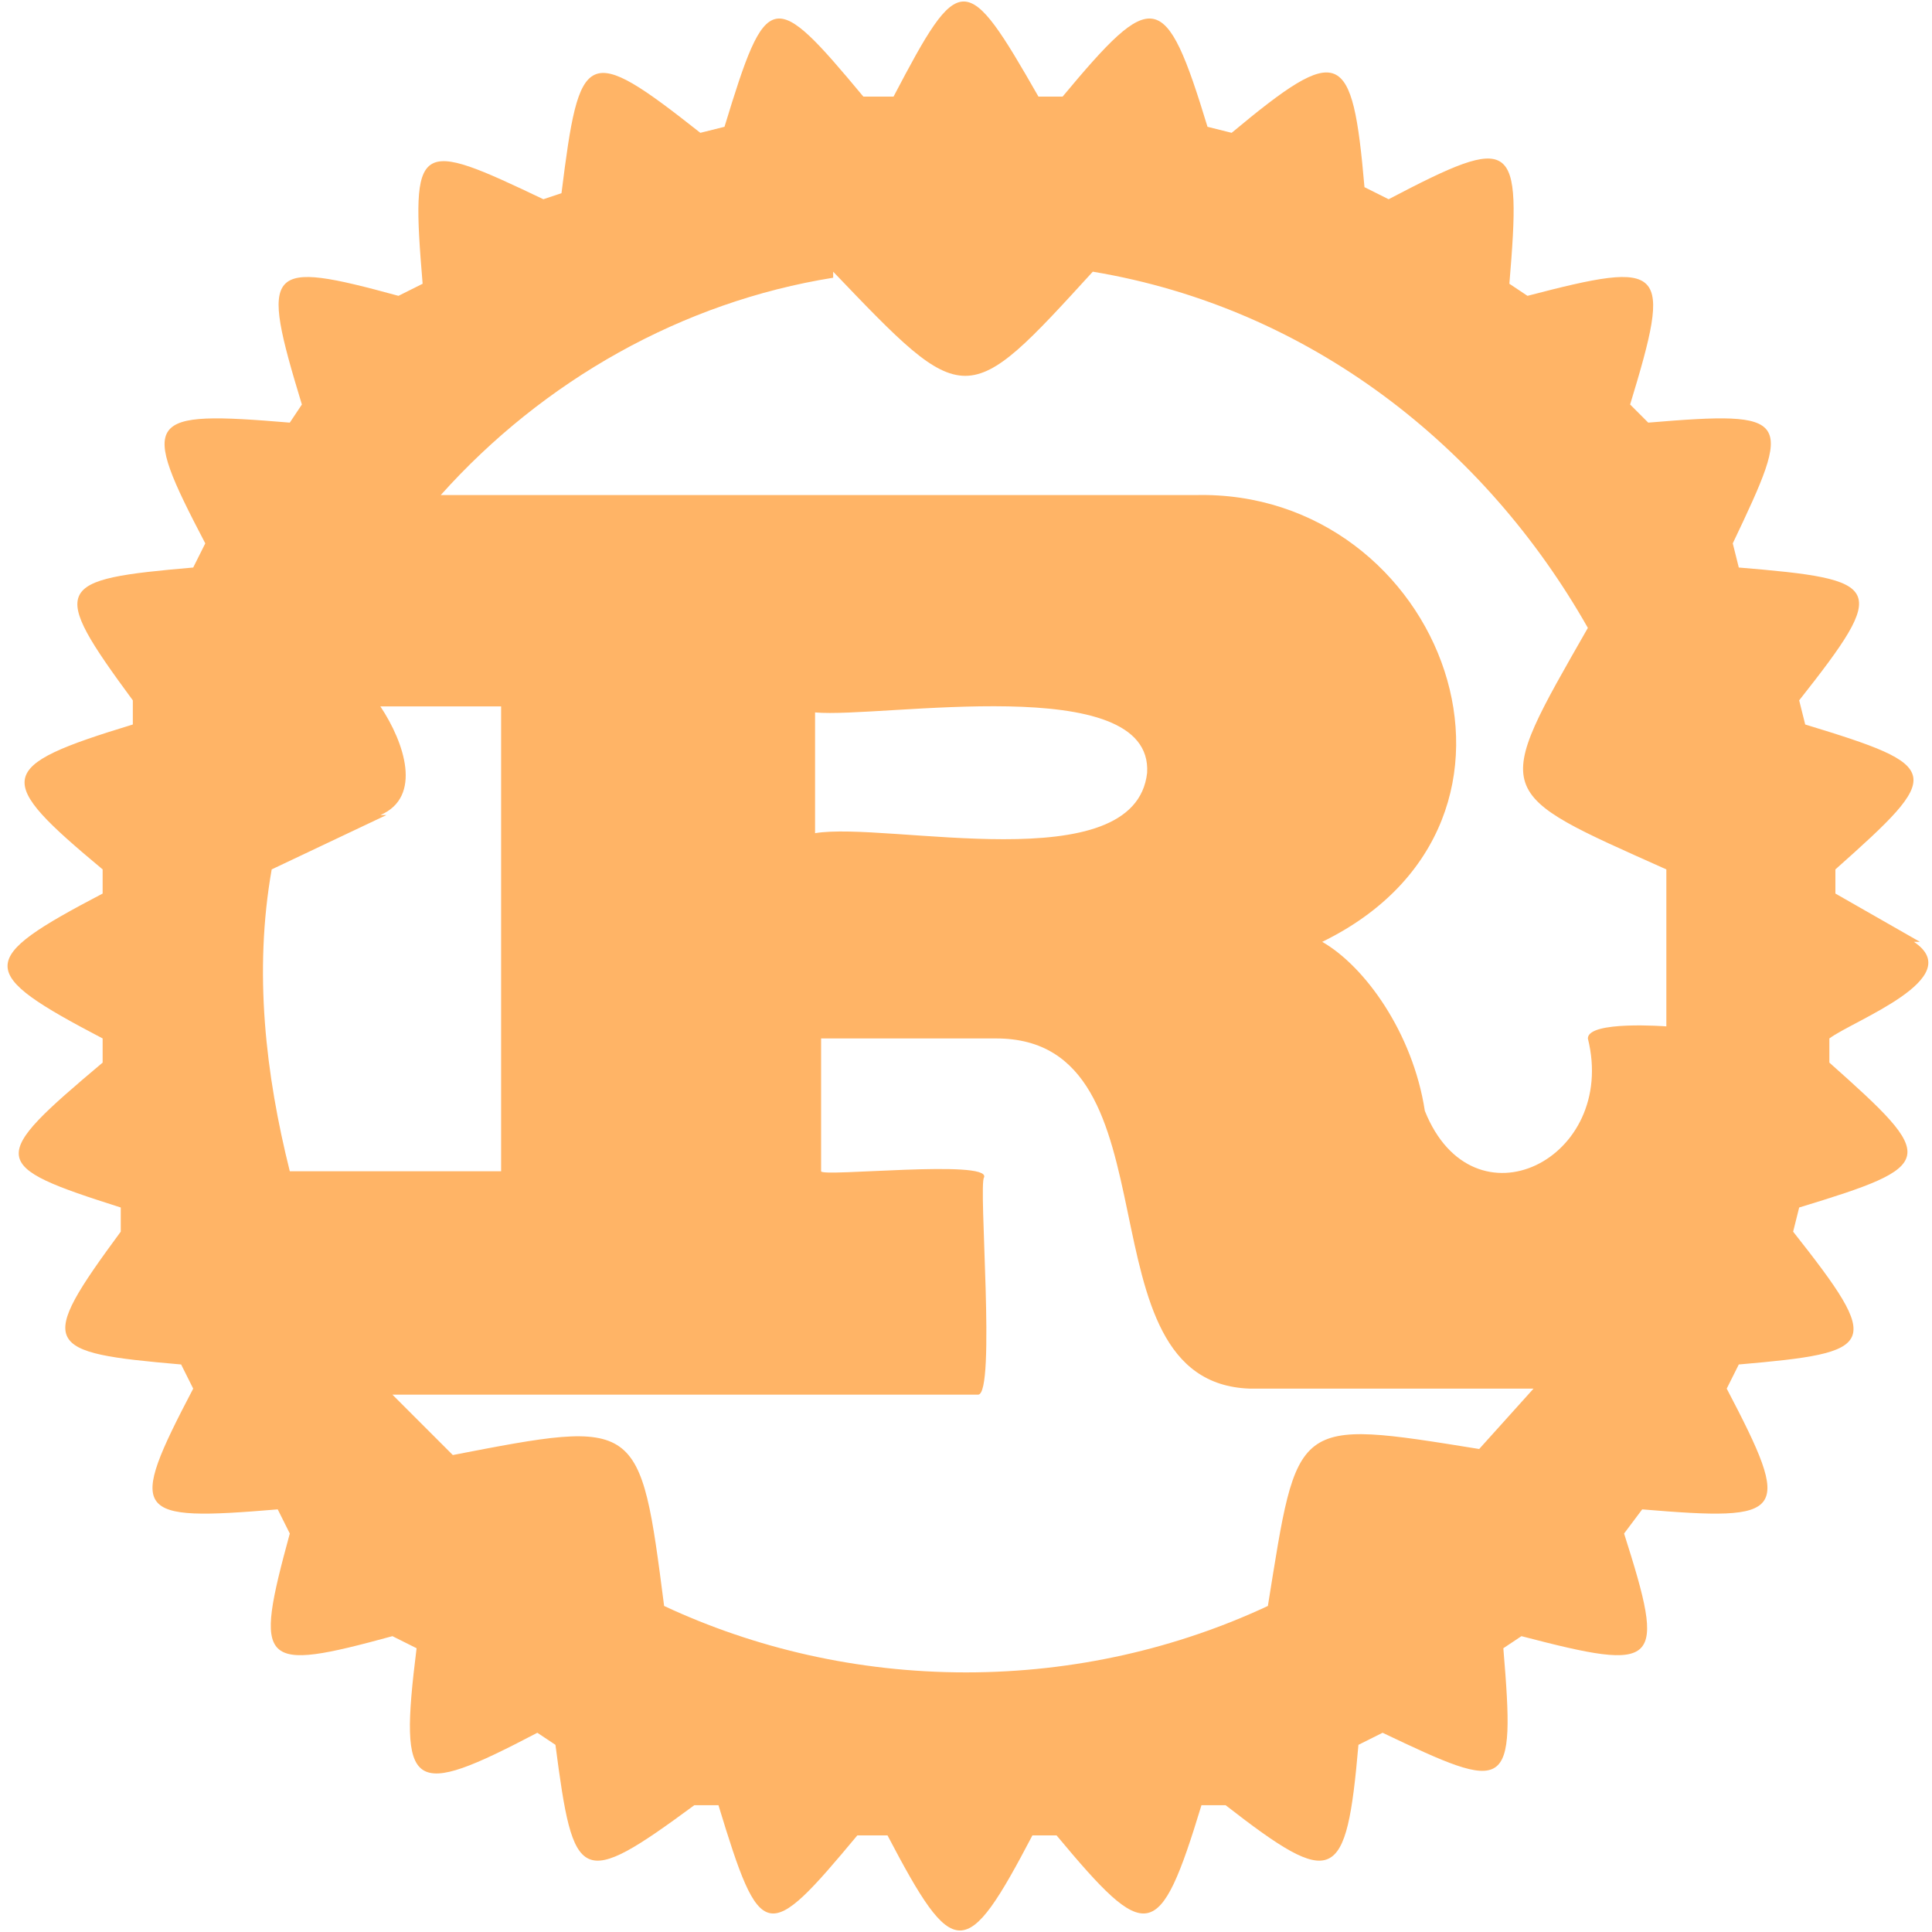
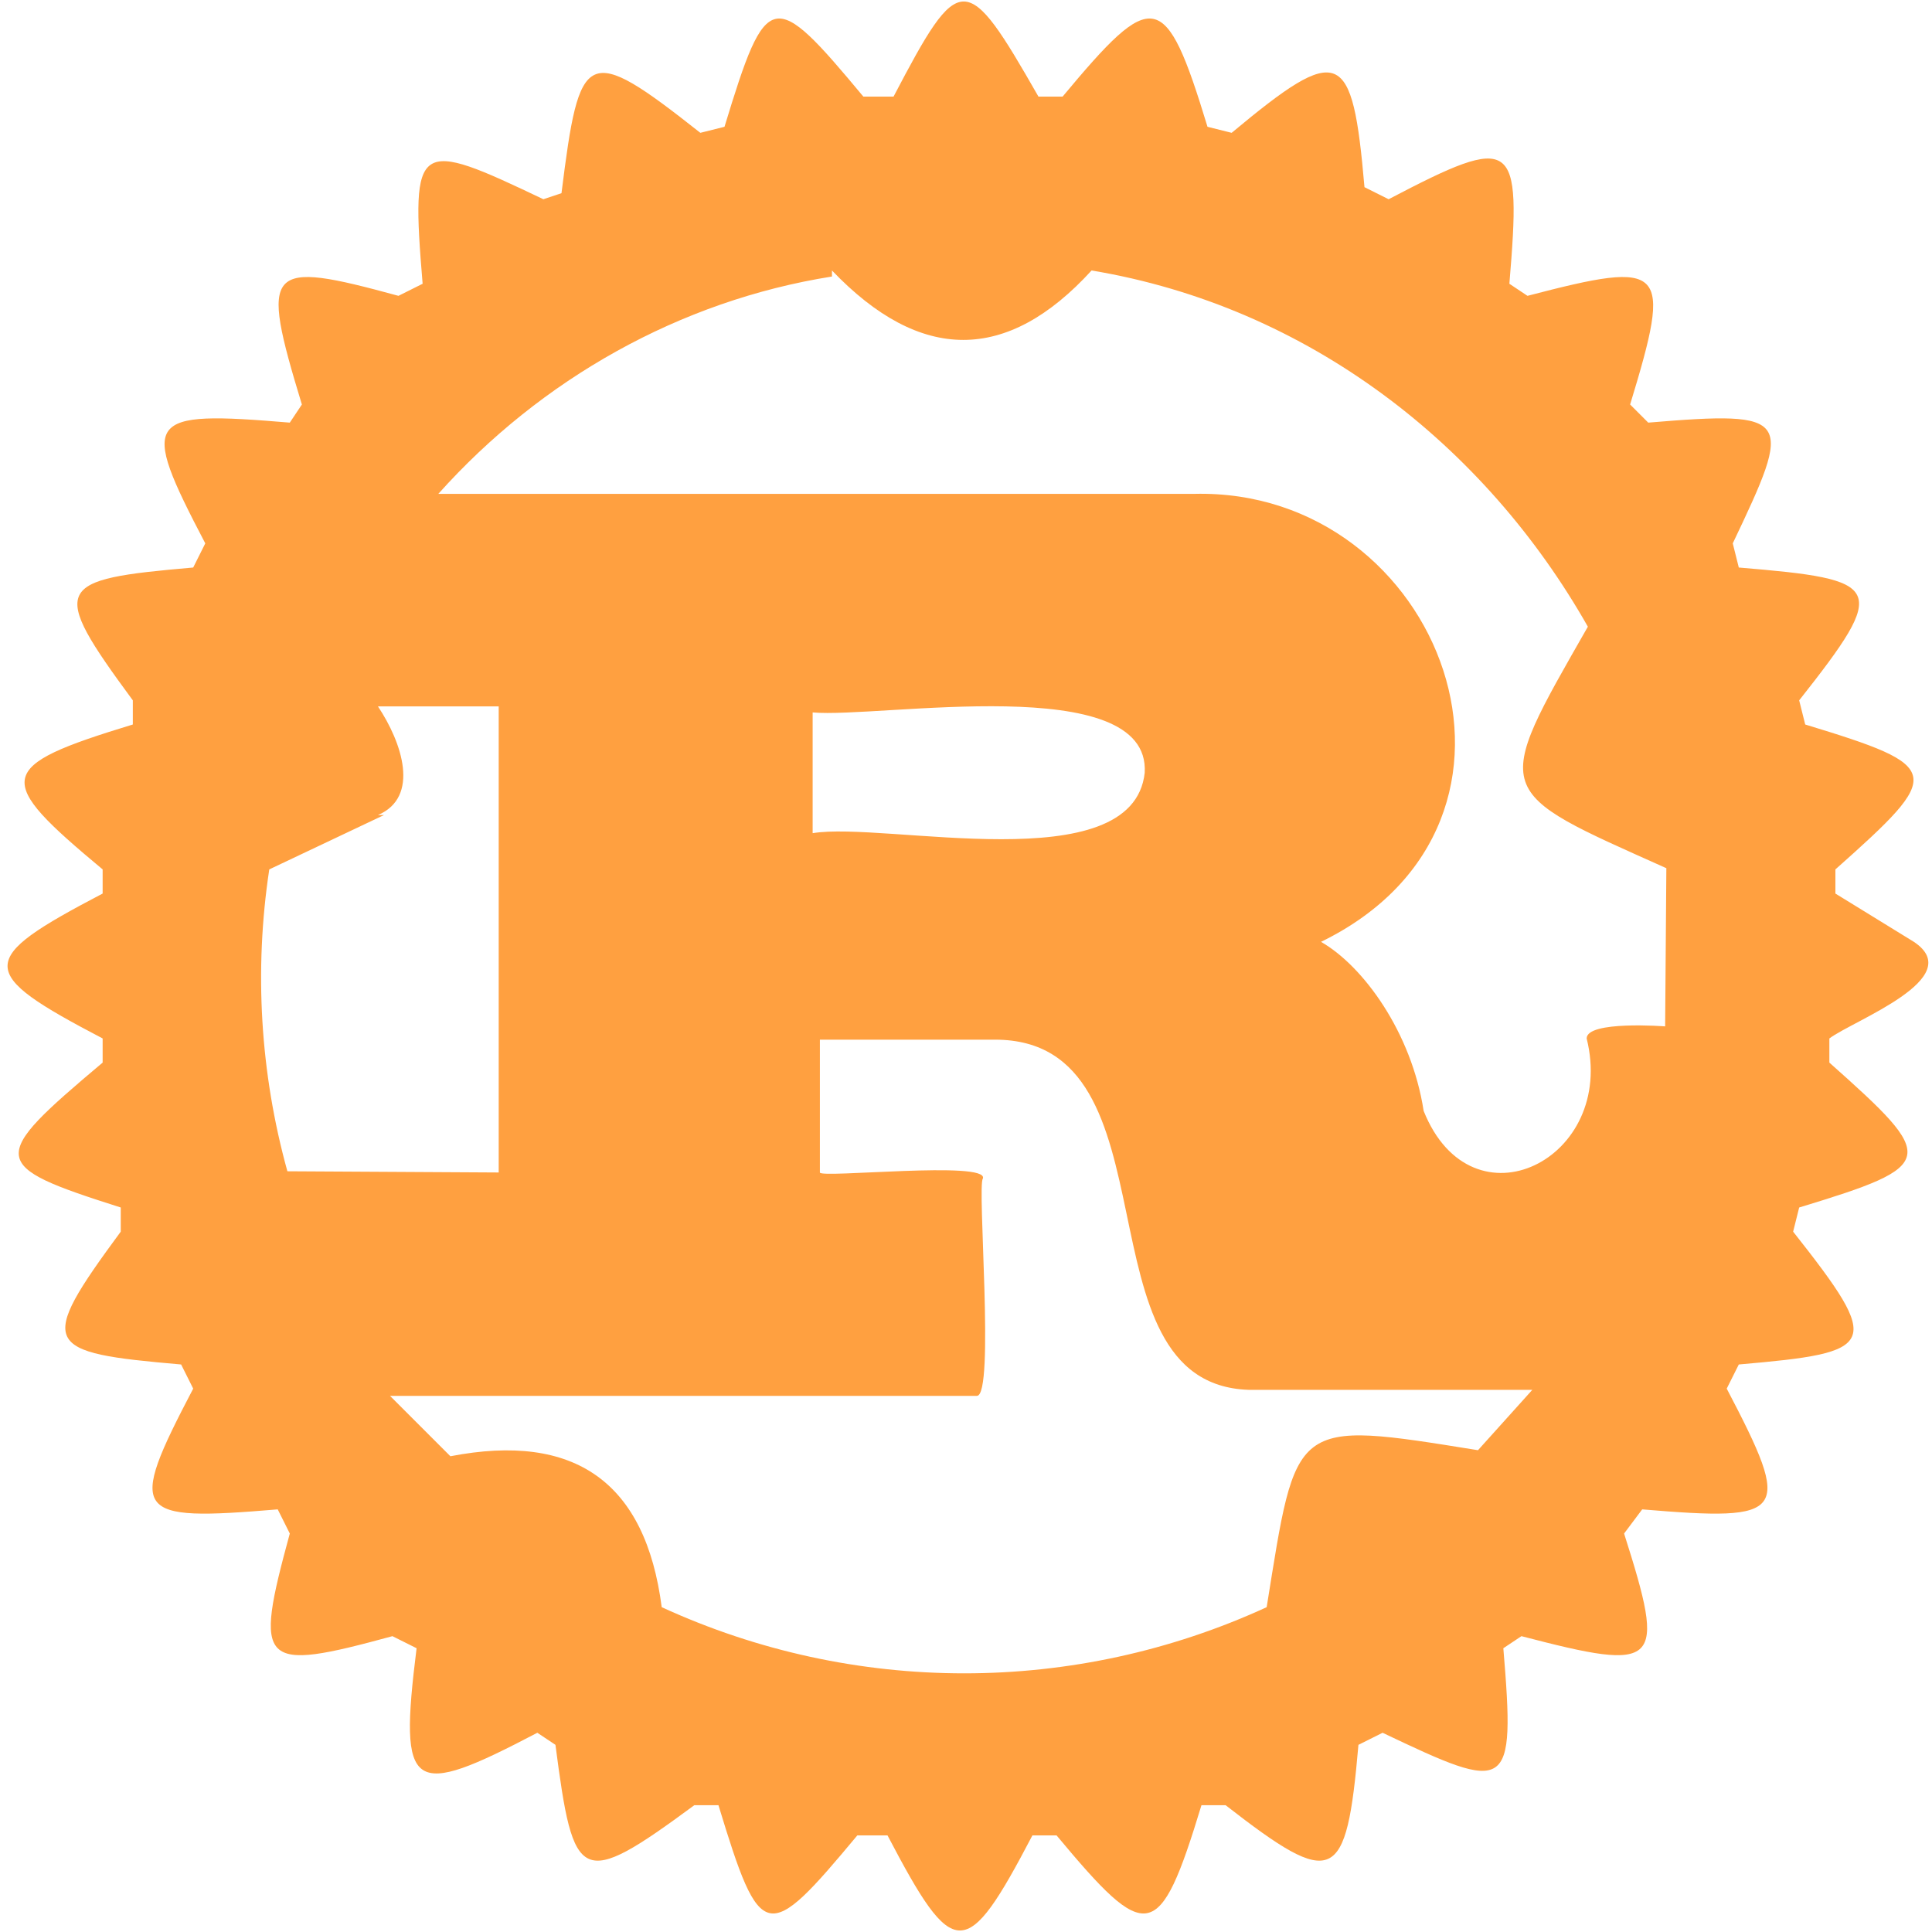
- <svg xmlns="http://www.w3.org/2000/svg" viewBox="0 0 32 32">
-   <path d="m31.8 15.6-1.4-.8v-.4c1.8-1.6 1.8-1.7-.5-2.4l-.1-.4c1.5-1.9 1.4-2-1-2.2l-.1-.4c1-2.1 1-2.2-1.4-2l-.3-.3c.7-2.3.6-2.4-1.7-1.8l-.3-.2c.2-2.4.1-2.5-2-1.4l-.4-.2c-.2-2.3-.4-2.4-2.2-.9l-.4-.1c-.7-2.3-.9-2.3-2.4-.5h-.4c-1.2-2.1-1.3-2.1-2.4 0h-.5c-1.5-1.8-1.6-1.8-2.3.5l-.4.1C9.7.7 9.6.8 9.3 3.2l-.3.1c-2.1-1-2.2-1-2 1.4l-.4.2C4.4 4.3 4.3 4.4 5 6.7l-.2.3c-2.4-.2-2.5-.1-1.4 2l-.2.4c-2.3.2-2.4.3-1 2.2v.4c-2.3.7-2.3.9-.5 2.4v.4c-2.1 1.1-2.1 1.3 0 2.4v.4C-.2 19.2-.2 19.3 2 20v.4c-1.4 1.9-1.3 2 1 2.2l.2.4c-1.1 2.1-1 2.2 1.4 2l.2.4c-.6 2.2-.5 2.3 1.7 1.7l.4.2c-.3 2.4-.1 2.5 2 1.4l.3.2c.3 2.3.4 2.4 2.3 1h.4c.7 2.3.8 2.3 2.3.5h.5c1.1 2.1 1.3 2.1 2.4 0h.4c1.5 1.8 1.7 1.8 2.4-.5h.4c1.8 1.4 2 1.3 2.2-1l.4-.2c2.1 1 2.2 1 2-1.4l.3-.2c2.3.6 2.4.5 1.7-1.7l.3-.4c2.4.2 2.5.1 1.4-2l.2-.4c2.3-.2 2.4-.3.9-2.2l.1-.4c2.3-.7 2.3-.8.5-2.4v-.4c.4-.3 2.3-1 1.4-1.6ZM16 27.7c-1.8 0-3.5-.4-5-1.1-.4-3.1-.4-3.1-3.5-2.5l-1-1h9.7c.3 0 0-3.5.1-3.6.1-.3-2.7 0-2.7-.1v-2.2h2.9c3.1 0 1.3 5.7 4.2 5.8h4.7l-.9 1c-3.1-.5-3-.5-3.5 2.6-1.5.7-3.2 1.1-5 1.1ZM13.8 4.5c2.2 2.3 2.2 2.3 4.3 0 3.6.6 6.5 2.9 8.2 5.9-1.6 2.8-1.6 2.7 1.3 4V17s-1.3-.1-1.3.2c.5 2-1.9 3.2-2.7 1.2-.2-1.3-1-2.4-1.7-2.8 4.1-2 2-7.5-2.1-7.4H7.3c1.7-1.9 4-3.2 6.5-3.6Zm5.2 8.3c-.2 1.8-4.3.8-5.5 1v-2c1.1.1 5.6-.7 5.5 1Zm-12.7.7c.7-.3.4-1.2 0-1.8h2v7.7H4.8c-.4-1.6-.6-3.3-.3-5l1.9-.9Z" fill="#ffb466" />
+ <svg xmlns="http://www.w3.org/2000/svg" viewBox="0 0 16 16">
+   <path fill="#ffa040" d="m15.85 7.8-.65-.4v-.2c.9-.8.9-.85-.25-1.2l-.05-.2c.75-.95.7-1-.5-1.1l-.05-.2c.5-1.05.5-1.1-.7-1l-.15-.15c.35-1.15.3-1.2-.85-.9l-.15-.1c.1-1.2.05-1.25-1-.7l-.2-.1c-.1-1.15-.2-1.2-1.1-.45l-.2-.05C9.65-.1 9.55-.1 8.8.8h-.2C8-.25 7.95-.25 7.4.8h-.25c-.75-.9-.8-.9-1.15.25l-.2.05c-.95-.75-1-.7-1.15.5l-.15.05c-1.05-.5-1.1-.5-1 .7l-.2.1c-1.1-.3-1.15-.25-.8.9l-.1.15c-1.2-.1-1.25-.05-.7 1l-.1.2c-1.15.1-1.2.15-.5 1.1V6c-1.15.35-1.15.45-.25 1.2v.2c-1.05.55-1.05.65 0 1.2v.2c-.95.8-.95.85.15 1.2v.2c-.7.95-.65 1 .5 1.1l.1.2c-.55 1.05-.5 1.1.7 1l.1.2c-.3 1.1-.25 1.15.85.85l.2.1c-.15 1.2-.05 1.25 1 .7l.15.1c.15 1.15.2 1.2 1.15.5h.2c.35 1.15.4 1.15 1.15.25h.25c.55 1.05.65 1.05 1.2 0h.2c.75.9.85.9 1.2-.25h.2c.9.7 1 .65 1.1-.5l.2-.1c1.05.5 1.1.5 1-.7l.15-.1c1.15.3 1.2.25.85-.85l.15-.2c1.2.1 1.25.05.7-1l.1-.2c1.15-.1 1.2-.15.45-1.1l.05-.2c1.15-.35 1.15-.4.25-1.2v-.2c.2-.15 1.15-.5.7-.8M2.38 9.7a6 6 0 0 1-.15-2.5l.95-.45h-.05c.35-.15.2-.6 0-.9h1v3.86zm9.86 2.31c-1.55-.25-1.5-.25-1.75 1.3a6 6 0 0 1-5.01 0q-.2-1.55-1.75-1.25l-.5-.5h4.86c.15 0 0-1.75.05-1.8.05-.15-1.35 0-1.35-.05v-1.1h1.45c1.55 0 .65 2.85 2.1 2.9h2.35zM6.73 6.9v-1c.55.05 2.8-.35 2.75.5-.1.9-2.15.4-2.75.5m7.06 1.6s-.65-.05-.65.1c.25 1-.95 1.6-1.35.6-.1-.65-.5-1.2-.85-1.4 2.05-1 1-3.76-1.05-3.71H3.63c.85-.95 2-1.6 3.26-1.8v-.05q1.1 1.15 2.15 0c1.8.3 3.26 1.45 4.11 2.95-.8 1.4-.8 1.35.65 2z" />
</svg>
